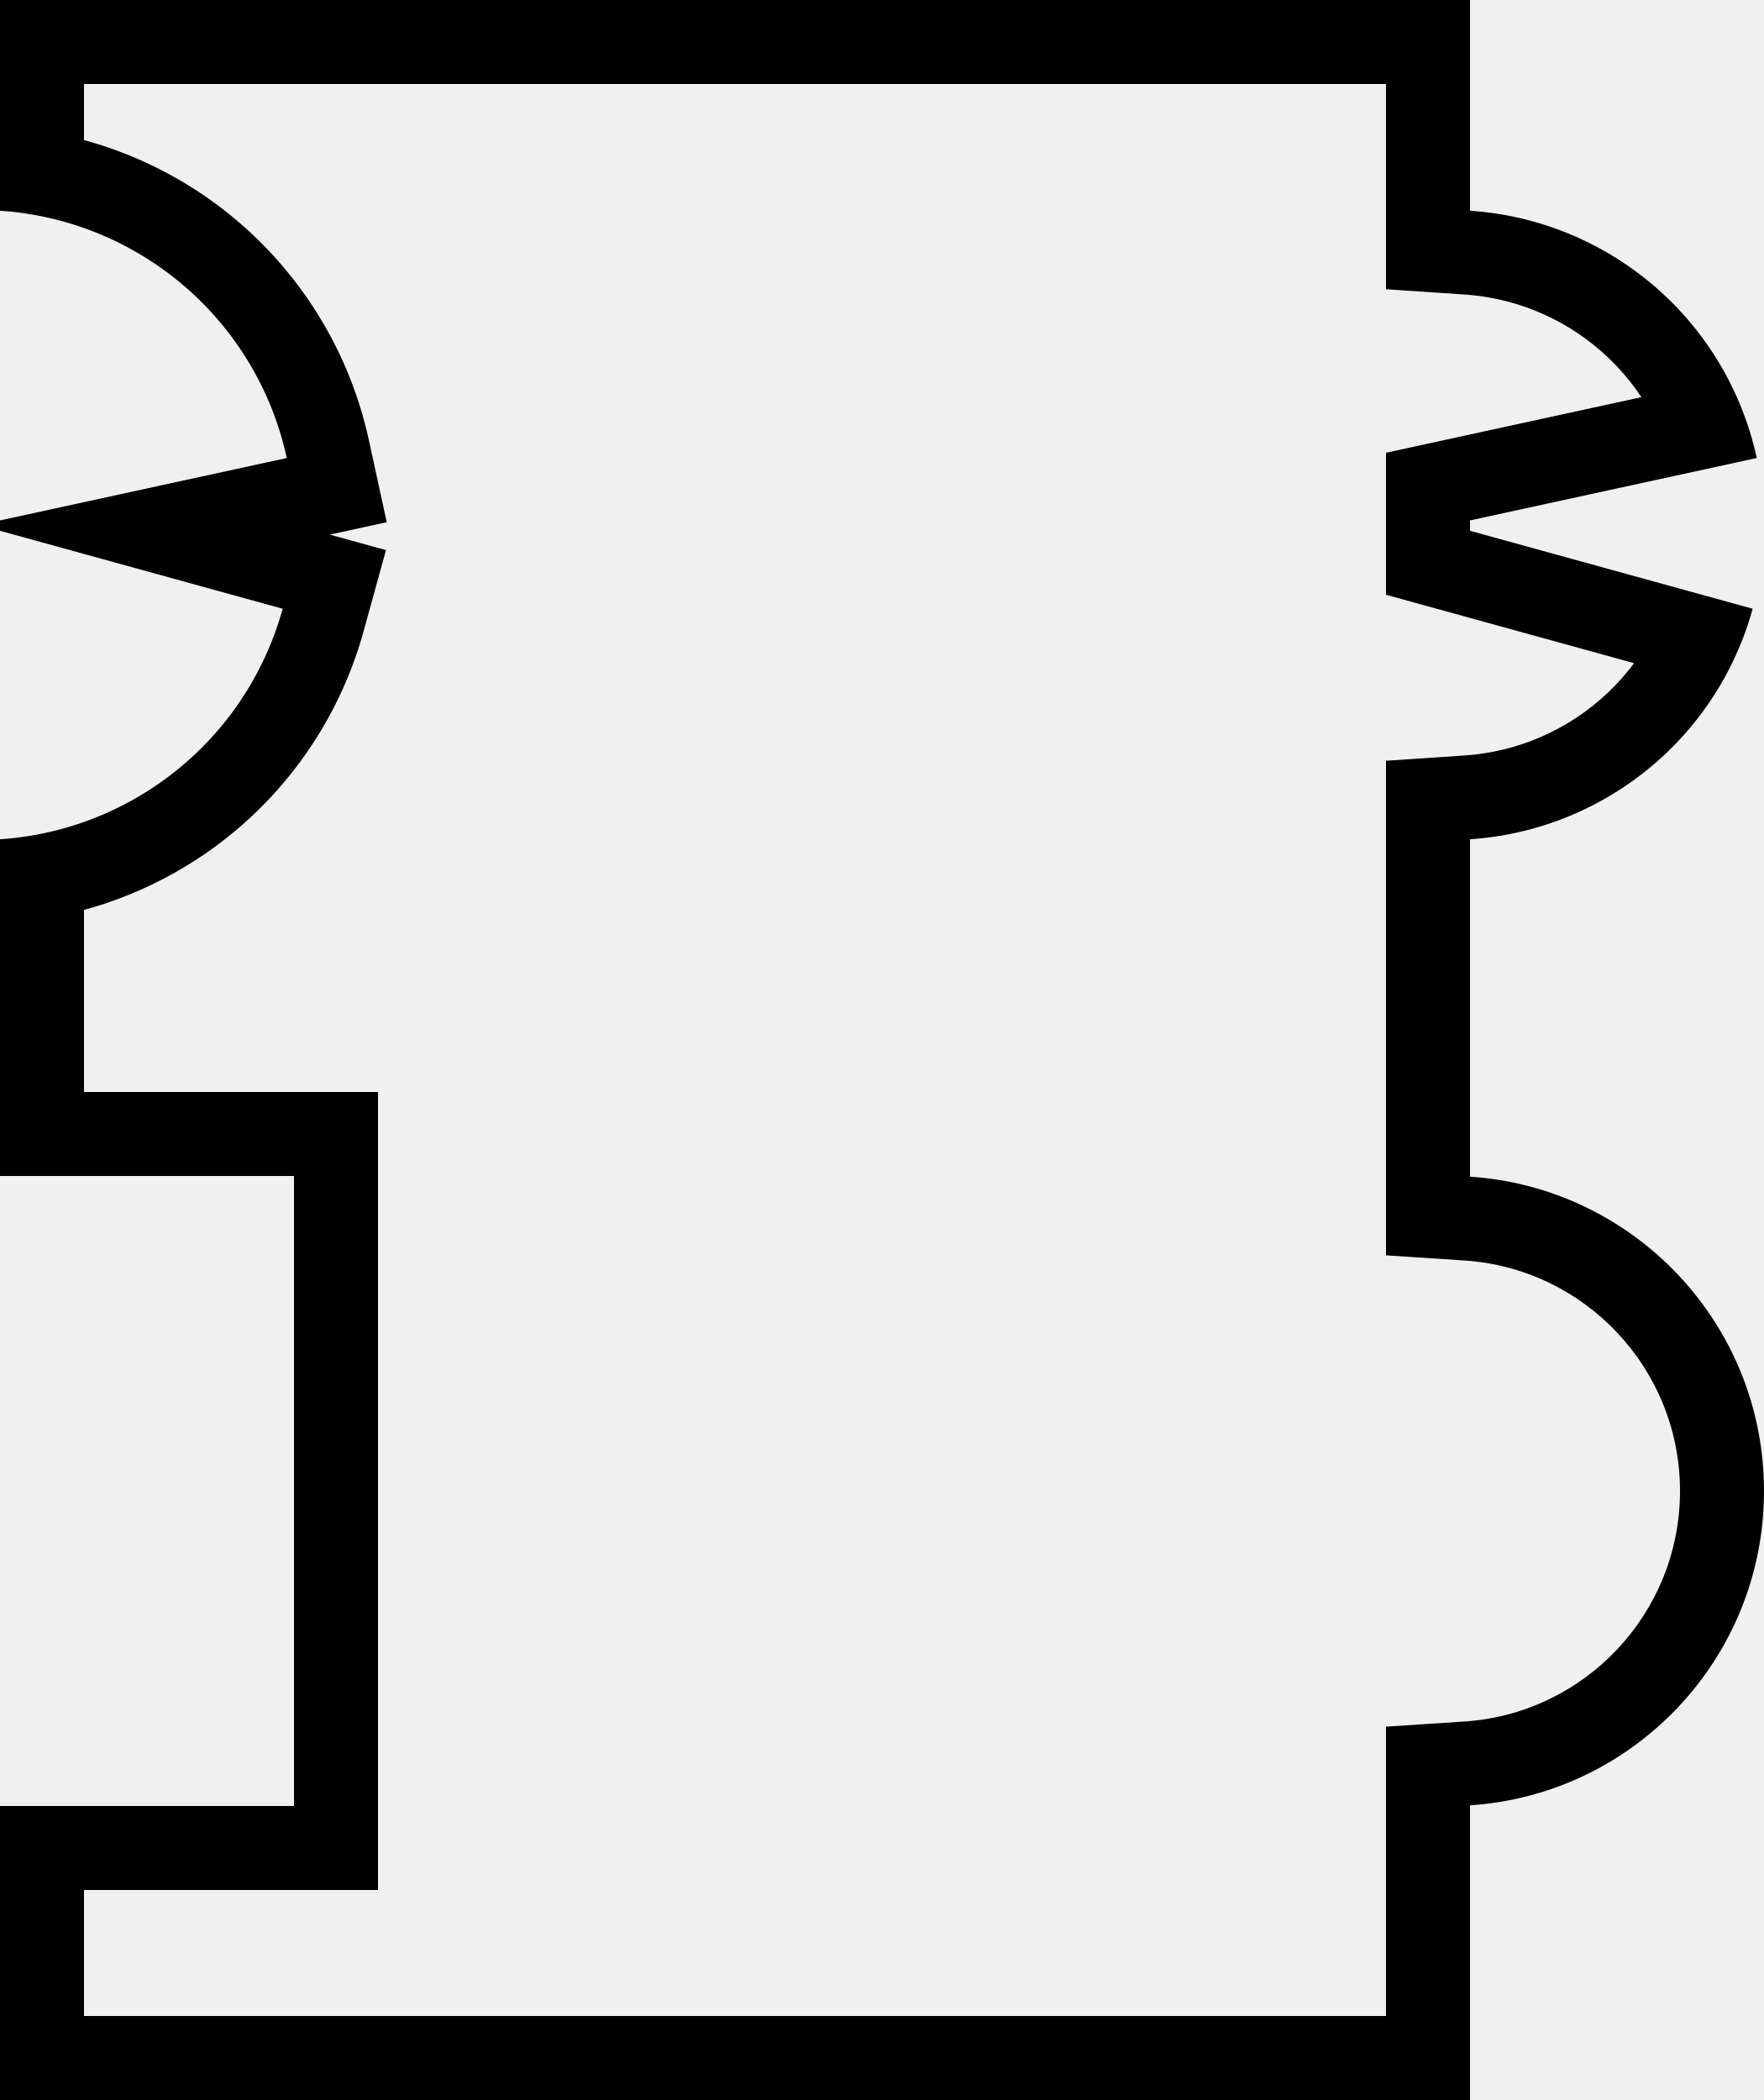
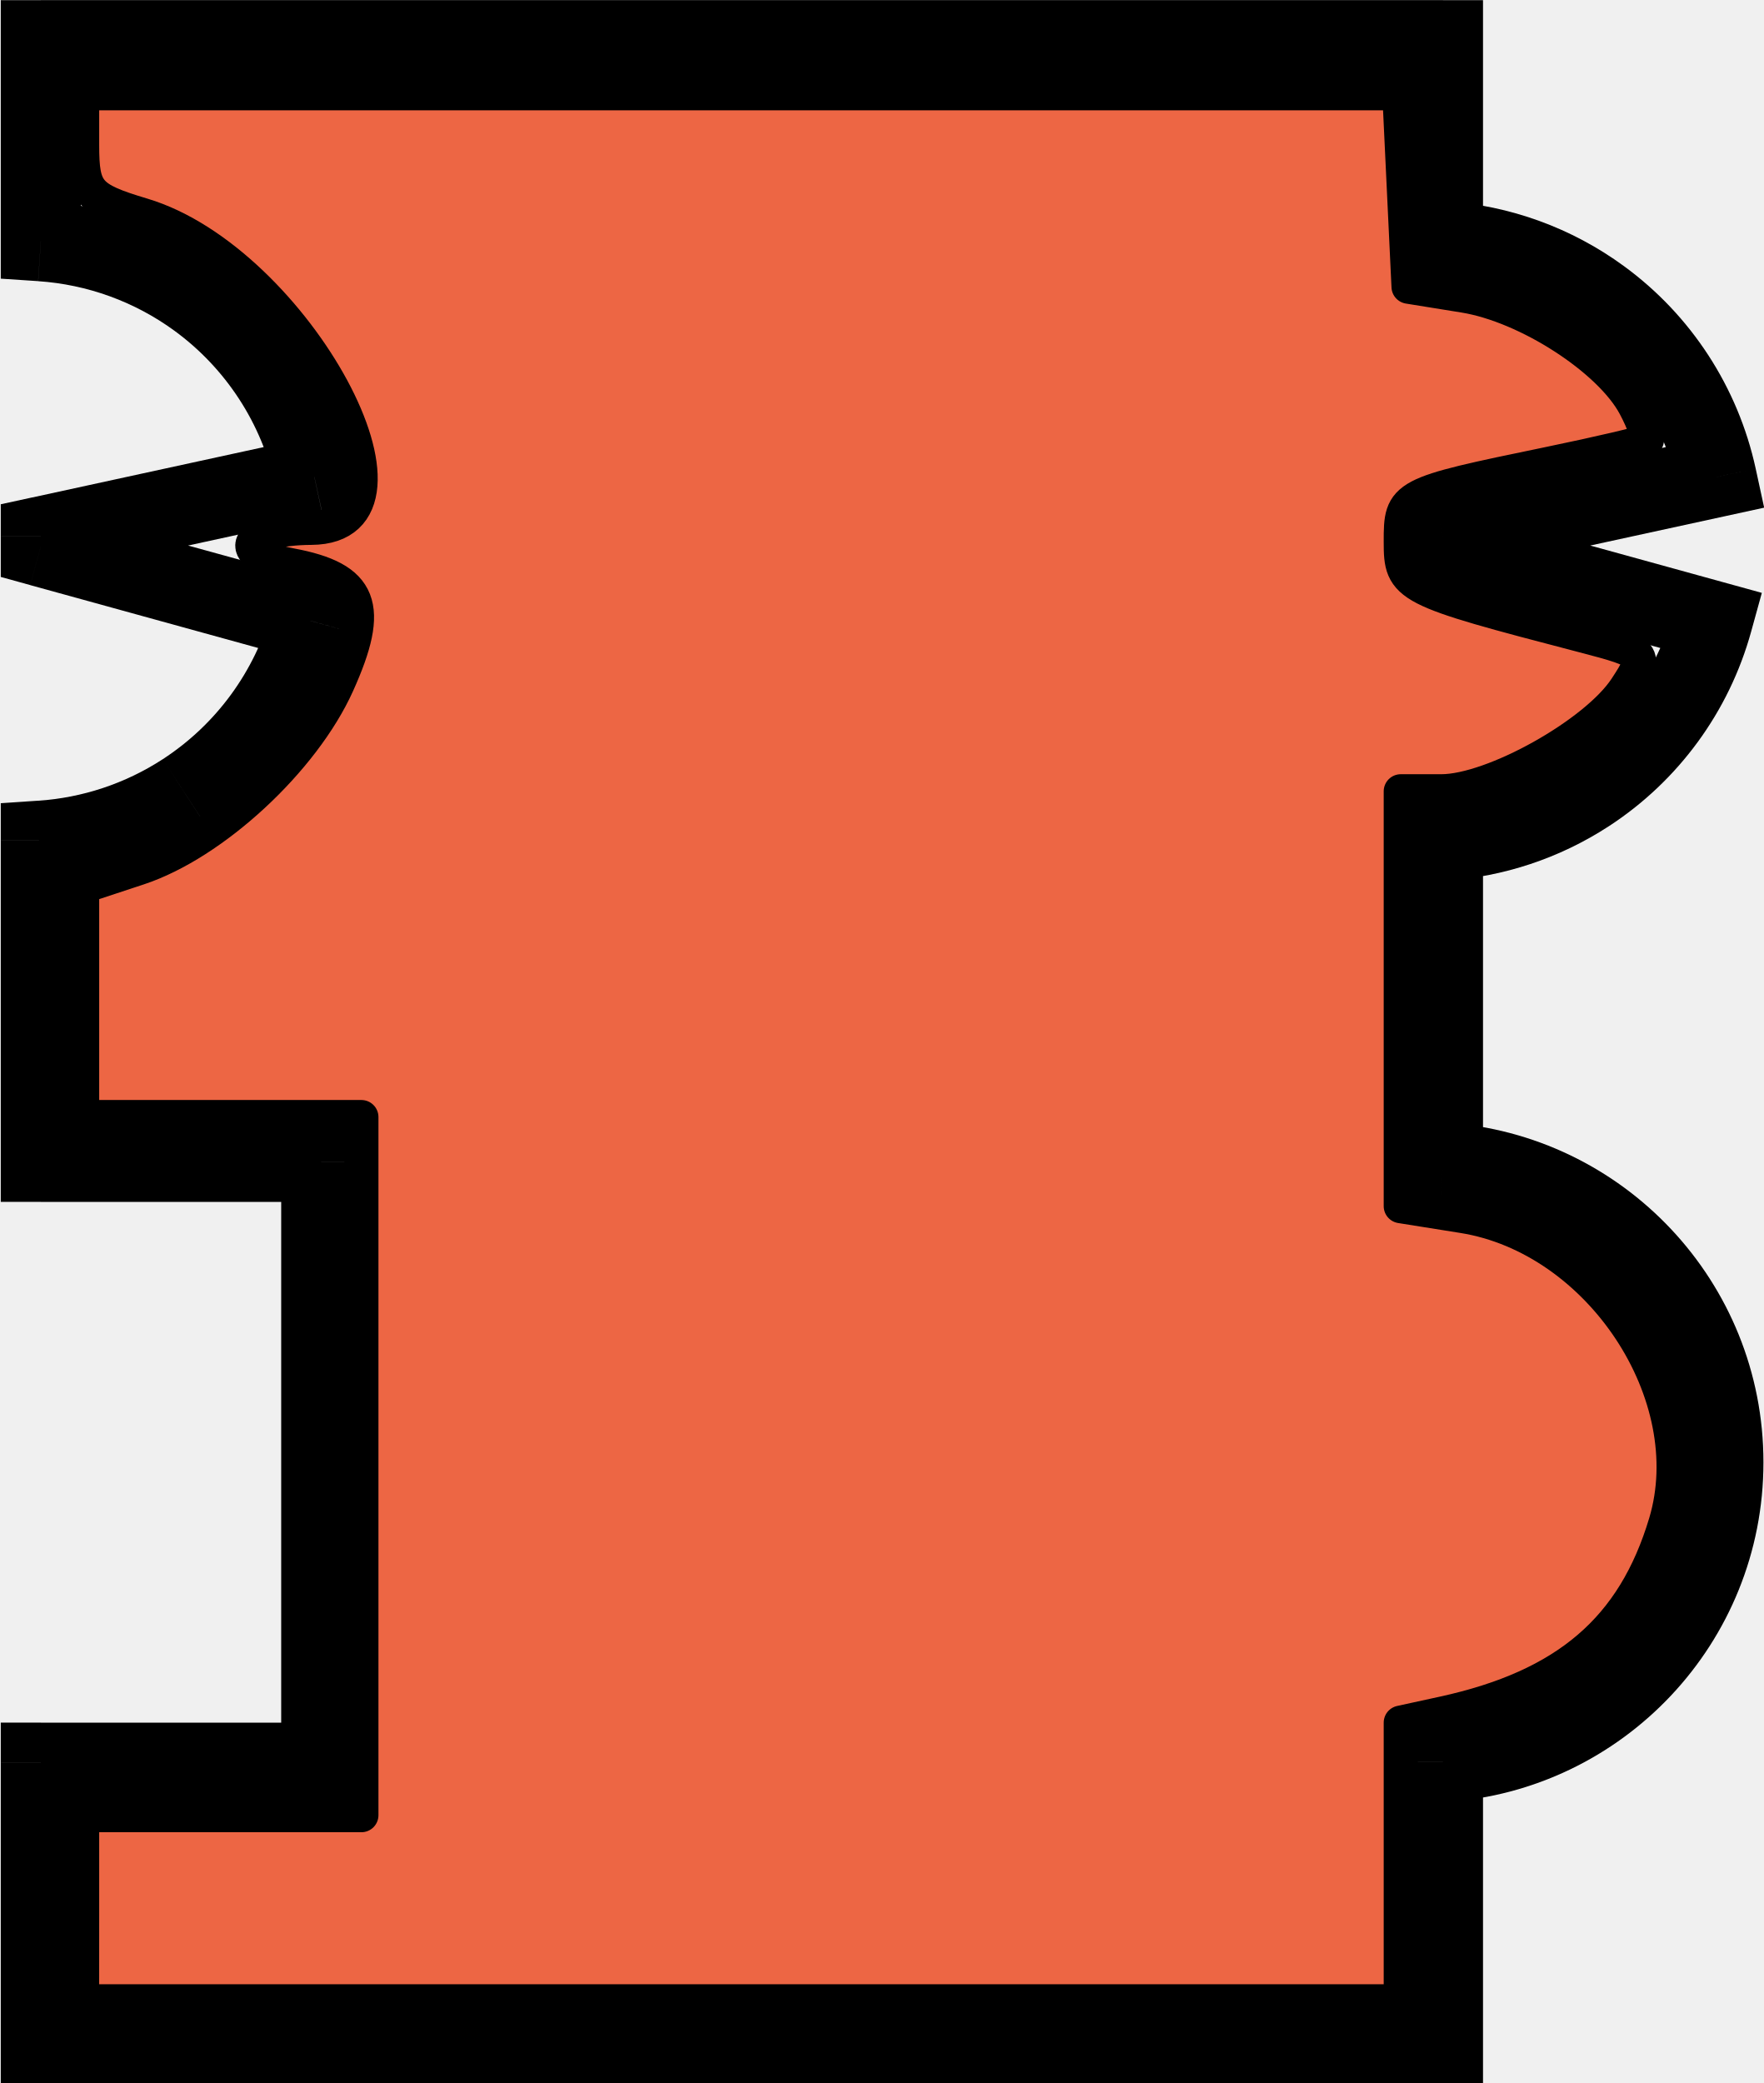
- <svg xmlns="http://www.w3.org/2000/svg" width="100%" height="100%" viewBox="0 0 42 50" fill="none">
-   <mask id="path-1-inside-1_15_941" fill="white">
-     <path fill-rule="evenodd" clip-rule="evenodd" d="M0 5.017V0H35V5.017C36.41 5.111 37.774 5.603 38.928 6.447C40.407 7.528 41.439 9.114 41.828 10.905L35 12.391V12.638L41.73 14.494C41.243 16.261 40.126 17.788 38.589 18.787C37.507 19.491 36.27 19.898 35 19.983V28.016C38.909 28.274 42 31.526 42 35.5C42 39.474 38.909 42.726 35 42.984V50H0V43H7V28H0V19.983C1.27 19.898 2.507 19.491 3.589 18.787C5.126 17.788 6.243 16.261 6.73 14.494L0 12.638V12.391L6.828 10.905C6.439 9.114 5.407 7.528 3.928 6.447C2.774 5.603 1.41 5.111 0 5.017Z" />
-   </mask>
-   <path d="M0 0V-2H-2V0H0ZM0 5.017H-2V6.887L-0.133 7.012L0 5.017ZM35 0H37V-2H35V0ZM35 5.017H33V6.887L34.867 7.012L35 5.017ZM38.928 6.447L37.747 8.061L37.747 8.061L38.928 6.447ZM41.828 10.905L42.254 12.859L44.208 12.434L43.783 10.48L41.828 10.905ZM35 12.391L34.575 10.437L33 10.78V12.391H35ZM35 12.638H33V14.161L34.468 14.566L35 12.638ZM41.73 14.494L43.658 15.026L44.19 13.098L42.262 12.566L41.73 14.494ZM38.589 18.787L37.499 17.11L37.499 17.11L38.589 18.787ZM35 19.983L34.867 17.988L33 18.113V19.983H35ZM35 28.016H33V29.889L34.869 30.012L35 28.016ZM35 42.984L34.869 40.988L33 41.111V42.984H35ZM35 50V52H37V50H35ZM0 50H-2V52H0V50ZM0 43V41H-2V43H0ZM7 43V45H9V43H7ZM7 28H9V26H7V28ZM0 28H-2V30H0V28ZM0 19.983L-0.133 17.988L-2 18.113V19.983H0ZM3.589 18.787L2.499 17.11L2.499 17.11L3.589 18.787ZM6.73 14.494L8.658 15.026L9.19 13.098L7.262 12.566L6.73 14.494ZM0 12.638H-2V14.161L-0.532 14.566L0 12.638ZM0 12.391L-0.425 10.437L-2 10.78V12.391H0ZM6.828 10.905L7.254 12.859L9.208 12.434L8.783 10.48L6.828 10.905ZM3.928 6.447L2.747 8.061L2.747 8.061L3.928 6.447ZM-2 0V5.017H2V0H-2ZM35 -2H0V2H35V-2ZM37 5.017V0H33V5.017H37ZM40.109 4.832C38.647 3.763 36.919 3.14 35.133 3.021L34.867 7.012C35.901 7.081 36.901 7.442 37.747 8.061L40.109 4.832ZM43.783 10.48C43.289 8.212 41.982 6.203 40.109 4.832L37.747 8.061C38.832 8.854 39.588 10.017 39.874 11.33L43.783 10.48ZM35.425 14.345L42.254 12.859L41.403 8.951L34.575 10.437L35.425 14.345ZM37 12.638V12.391H33V12.638H37ZM42.262 12.566L35.532 10.71L34.468 14.566L41.198 16.422L42.262 12.566ZM39.68 20.464C41.626 19.198 43.041 17.264 43.658 15.026L39.802 13.962C39.445 15.258 38.625 16.378 37.499 17.11L39.68 20.464ZM35.133 21.979C36.742 21.871 38.309 21.355 39.68 20.464L37.499 17.11C36.706 17.627 35.798 17.925 34.867 17.988L35.133 21.979ZM37 28.016V19.983H33V28.016H37ZM34.869 30.012C37.733 30.201 40 32.586 40 35.5H44C44 30.465 40.085 26.347 35.131 26.021L34.869 30.012ZM40 35.5C40 38.414 37.733 40.799 34.869 40.988L35.131 44.979C40.085 44.653 44 40.535 44 35.5H40ZM37 50V42.984H33V50H37ZM0 52H35V48H0V52ZM-2 43V50H2V43H-2ZM7 41H0V45H7V41ZM5 28V43H9V28H5ZM0 30H7V26H0V30ZM-2 19.983V28H2V19.983H-2ZM2.499 17.11C1.705 17.627 0.798 17.925 -0.133 17.988L0.133 21.979C1.742 21.871 3.309 21.355 4.68 20.464L2.499 17.11ZM4.802 13.962C4.445 15.258 3.625 16.378 2.499 17.11L4.68 20.464C6.626 19.198 8.041 17.264 8.658 15.026L4.802 13.962ZM-0.532 14.566L6.198 16.422L7.262 12.566L0.532 10.71L-0.532 14.566ZM-2 12.391V12.638H2V12.391H-2ZM6.403 8.951L-0.425 10.437L0.425 14.345L7.254 12.859L6.403 8.951ZM2.747 8.061C3.832 8.854 4.588 10.017 4.874 11.33L8.783 10.48C8.289 8.212 6.982 6.203 5.109 4.832L2.747 8.061ZM-0.133 7.012C0.901 7.081 1.901 7.442 2.747 8.061L5.109 4.832C3.647 3.763 1.92 3.14 0.133 3.021L-0.133 7.012Z" fill="black" mask="url(#path-1-inside-1_15_941)" />
+ <svg xmlns="http://www.w3.org/2000/svg" width="100%" height="100%" version="1.1" viewBox="0 0 11.646 13.758">
+   <g transform="translate(-111.21 -125.26)">
+     <g transform="matrix(.26458 0 0 .26458 89.928 141.45)">
+       <path d="m114-27.087-6.019 5.056" fill="#98bf40" />
+       <path d="m81.456-60.187v-1h-1v1zm0 5.017h-1v0.935l0.933 0.062zm35-5.017h1v-1h-1zm0 5.017h-1v0.935l0.933 0.062zm3.928 1.43-0.591 0.807zm2.9 4.458 0.213 0.977 0.977-0.213-0.212-0.977zm-6.828 1.486-0.213-0.977-0.787 0.171v0.806zm0 0.247h-1v0.761l0.734 0.203zm6.73 1.856 0.964 0.266 0.266-0.964-0.964-0.266zm-3.141 4.293-0.545-0.838zm-3.589 1.196-0.067-0.998-0.933 0.062v0.935zm0 8.033h-1v0.936l0.934 0.061zm0 14.967-0.066-0.998-0.934 0.061v0.936zm0 7.016v1h1v-1zm-35 0h-1v1h1zm0-7v-1h-1v1zm7 0v1h1v-1zm0-15h1v-1h-1zm-7 0h-1v1h1zm0-8.017-0.067-0.998-0.933 0.062v0.935zm3.589-1.196-0.545-0.838zm3.141-4.293 0.964 0.266 0.266-0.964-0.964-0.266zm-6.73-1.856h-1v0.761l0.734 0.203zm0-0.247-0.213-0.977-0.787 0.171v0.806zm6.829-1.486 0.213 0.977 0.977-0.213-0.213-0.977zm-2.901-4.458-0.59 0.807zm-4.928-6.447v5.017h2v-5.017zm36-1h-35v2h35zm1 6.017v-5.017h-2v5.017zm3.518 0.623c-1.307-0.957-2.853-1.514-4.451-1.621l-0.134 1.996c1.223 0.082 2.404 0.508 3.404 1.239zm3.288 5.053c-0.442-2.029-1.611-3.827-3.288-5.053l-1.181 1.614c1.282 0.938 2.177 2.312 2.514 3.864zm-7.593 2.676 6.828-1.486-0.425-1.954-6.829 1.486zm0.787-0.73v-0.247h-2v0.247zm5.996 0.892-6.73-1.856-0.532 1.928 6.73 1.856zm-2.861 6.095c1.741-1.132 3.007-2.863 3.559-4.865l-1.928-0.532c-0.422 1.531-1.39 2.854-2.722 3.72zm-4.068 1.356c1.439-0.096 2.841-0.558 4.068-1.356l-1.091-1.677c-0.938 0.61-2.01 0.963-3.111 1.037zm0.933 7.035v-8.033h-2v8.033zm-1.066 0.998c3.387 0.223 6.066 3.042 6.066 6.486h2c0-4.504-3.503-8.19-7.934-8.481zm6.066 6.486c0 3.444-2.679 6.263-6.066 6.486l0.132 1.996c4.431-0.292 7.934-3.977 7.934-8.481zm-5 14.5v-7.016h-2v7.016zm-36 1h35v-2h-35zm-1-8v7h2v-7zm8-1h-7v2h7zm-1-14v15h2v-15zm-6 1h7v-2h-7zm-1-9.017v8.017h2v-8.017zm4.044-2.035c-0.938 0.61-2.01 0.963-3.111 1.037l0.133 1.996c1.44-0.096 2.842-0.558 4.068-1.356zm2.722-3.72c-0.422 1.531-1.391 2.854-2.722 3.72l1.091 1.677c1.741-1.132 3.007-2.863 3.559-4.865zm-6.032-0.626 6.73 1.856 0.532-1.928-6.73-1.856zm-0.734-1.211v0.247h2v-0.247zm7.616-2.463-6.829 1.486 0.425 1.954 6.828-1.486zm-3.278-2.674c1.282 0.938 2.176 2.312 2.514 3.864l1.954-0.425c-0.442-2.029-1.611-3.827-3.287-5.053zm-3.404-1.239c1.222 0.082 2.404 0.508 3.404 1.239l1.181-1.614c-1.308-0.957-2.853-1.514-4.452-1.621z" />
+       <path d="m82.487-13.554v-2.324h6.971v-17.427h-6.971v-5.749l1.406-0.464c1.867-0.616 4.109-2.69 4.968-4.596 0.88-1.951 0.612-2.635-1.164-2.968-1.515-0.284-1.164-0.922 0.514-0.933 3.187-0.021-0.403-6.667-4.218-7.81-1.36-0.407-1.506-0.577-1.506-1.745v-1.294h32.88l0.115 2.415 0.115 2.415 1.389 0.224c1.573 0.254 3.635 1.586 4.258 2.751 0.23 0.429 0.36 0.823 0.29 0.875-0.07 0.052-1.174 0.311-2.452 0.575-3.657 0.756-3.679 0.768-3.679 1.939 0 1.137 0.085 1.181 4.55 2.346 1.598 0.417 1.629 0.455 1.068 1.31-0.748 1.141-3.313 2.576-4.606 2.576h-1.012v10.357l1.554 0.248c3.423 0.547 6.012 4.469 5.056 7.66-0.792 2.643-2.47 4.081-5.545 4.753l-1.065 0.232v6.956h-32.917z" fill="#ed6644" stroke="#000" stroke-linecap="round" stroke-linejoin="round" stroke-width=".852" />
+     </g>
+   </g>
</svg>
